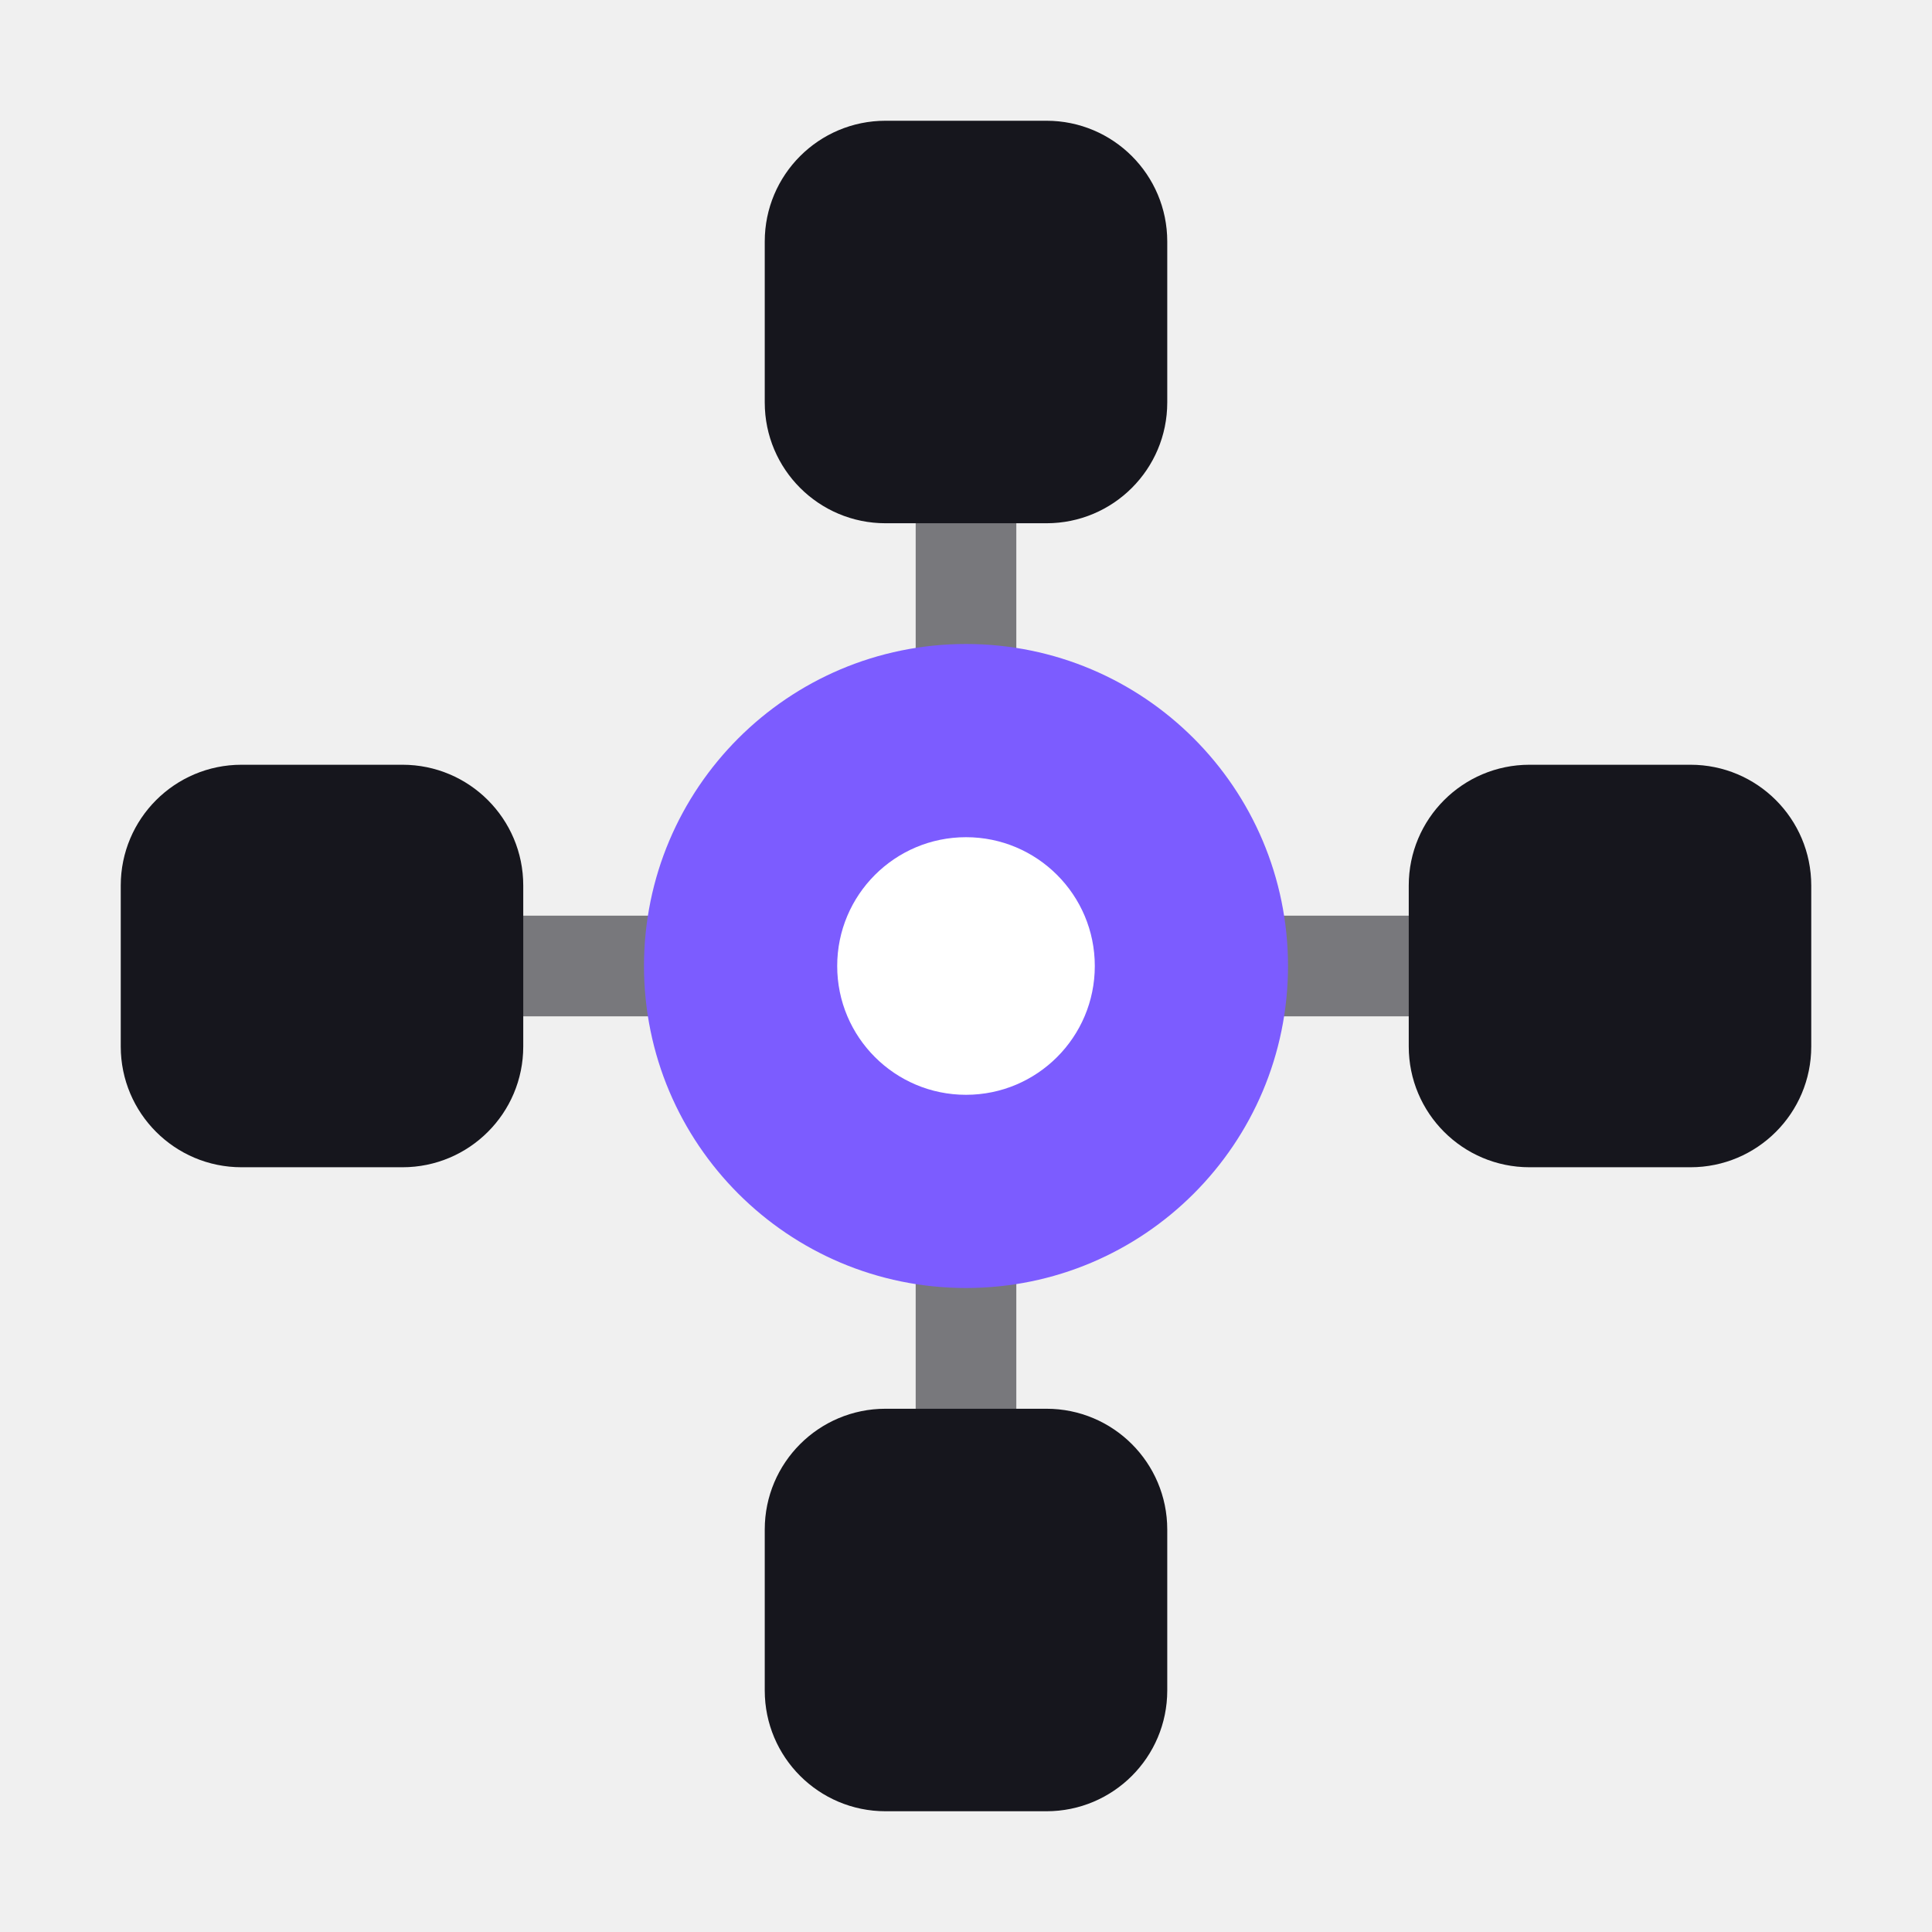
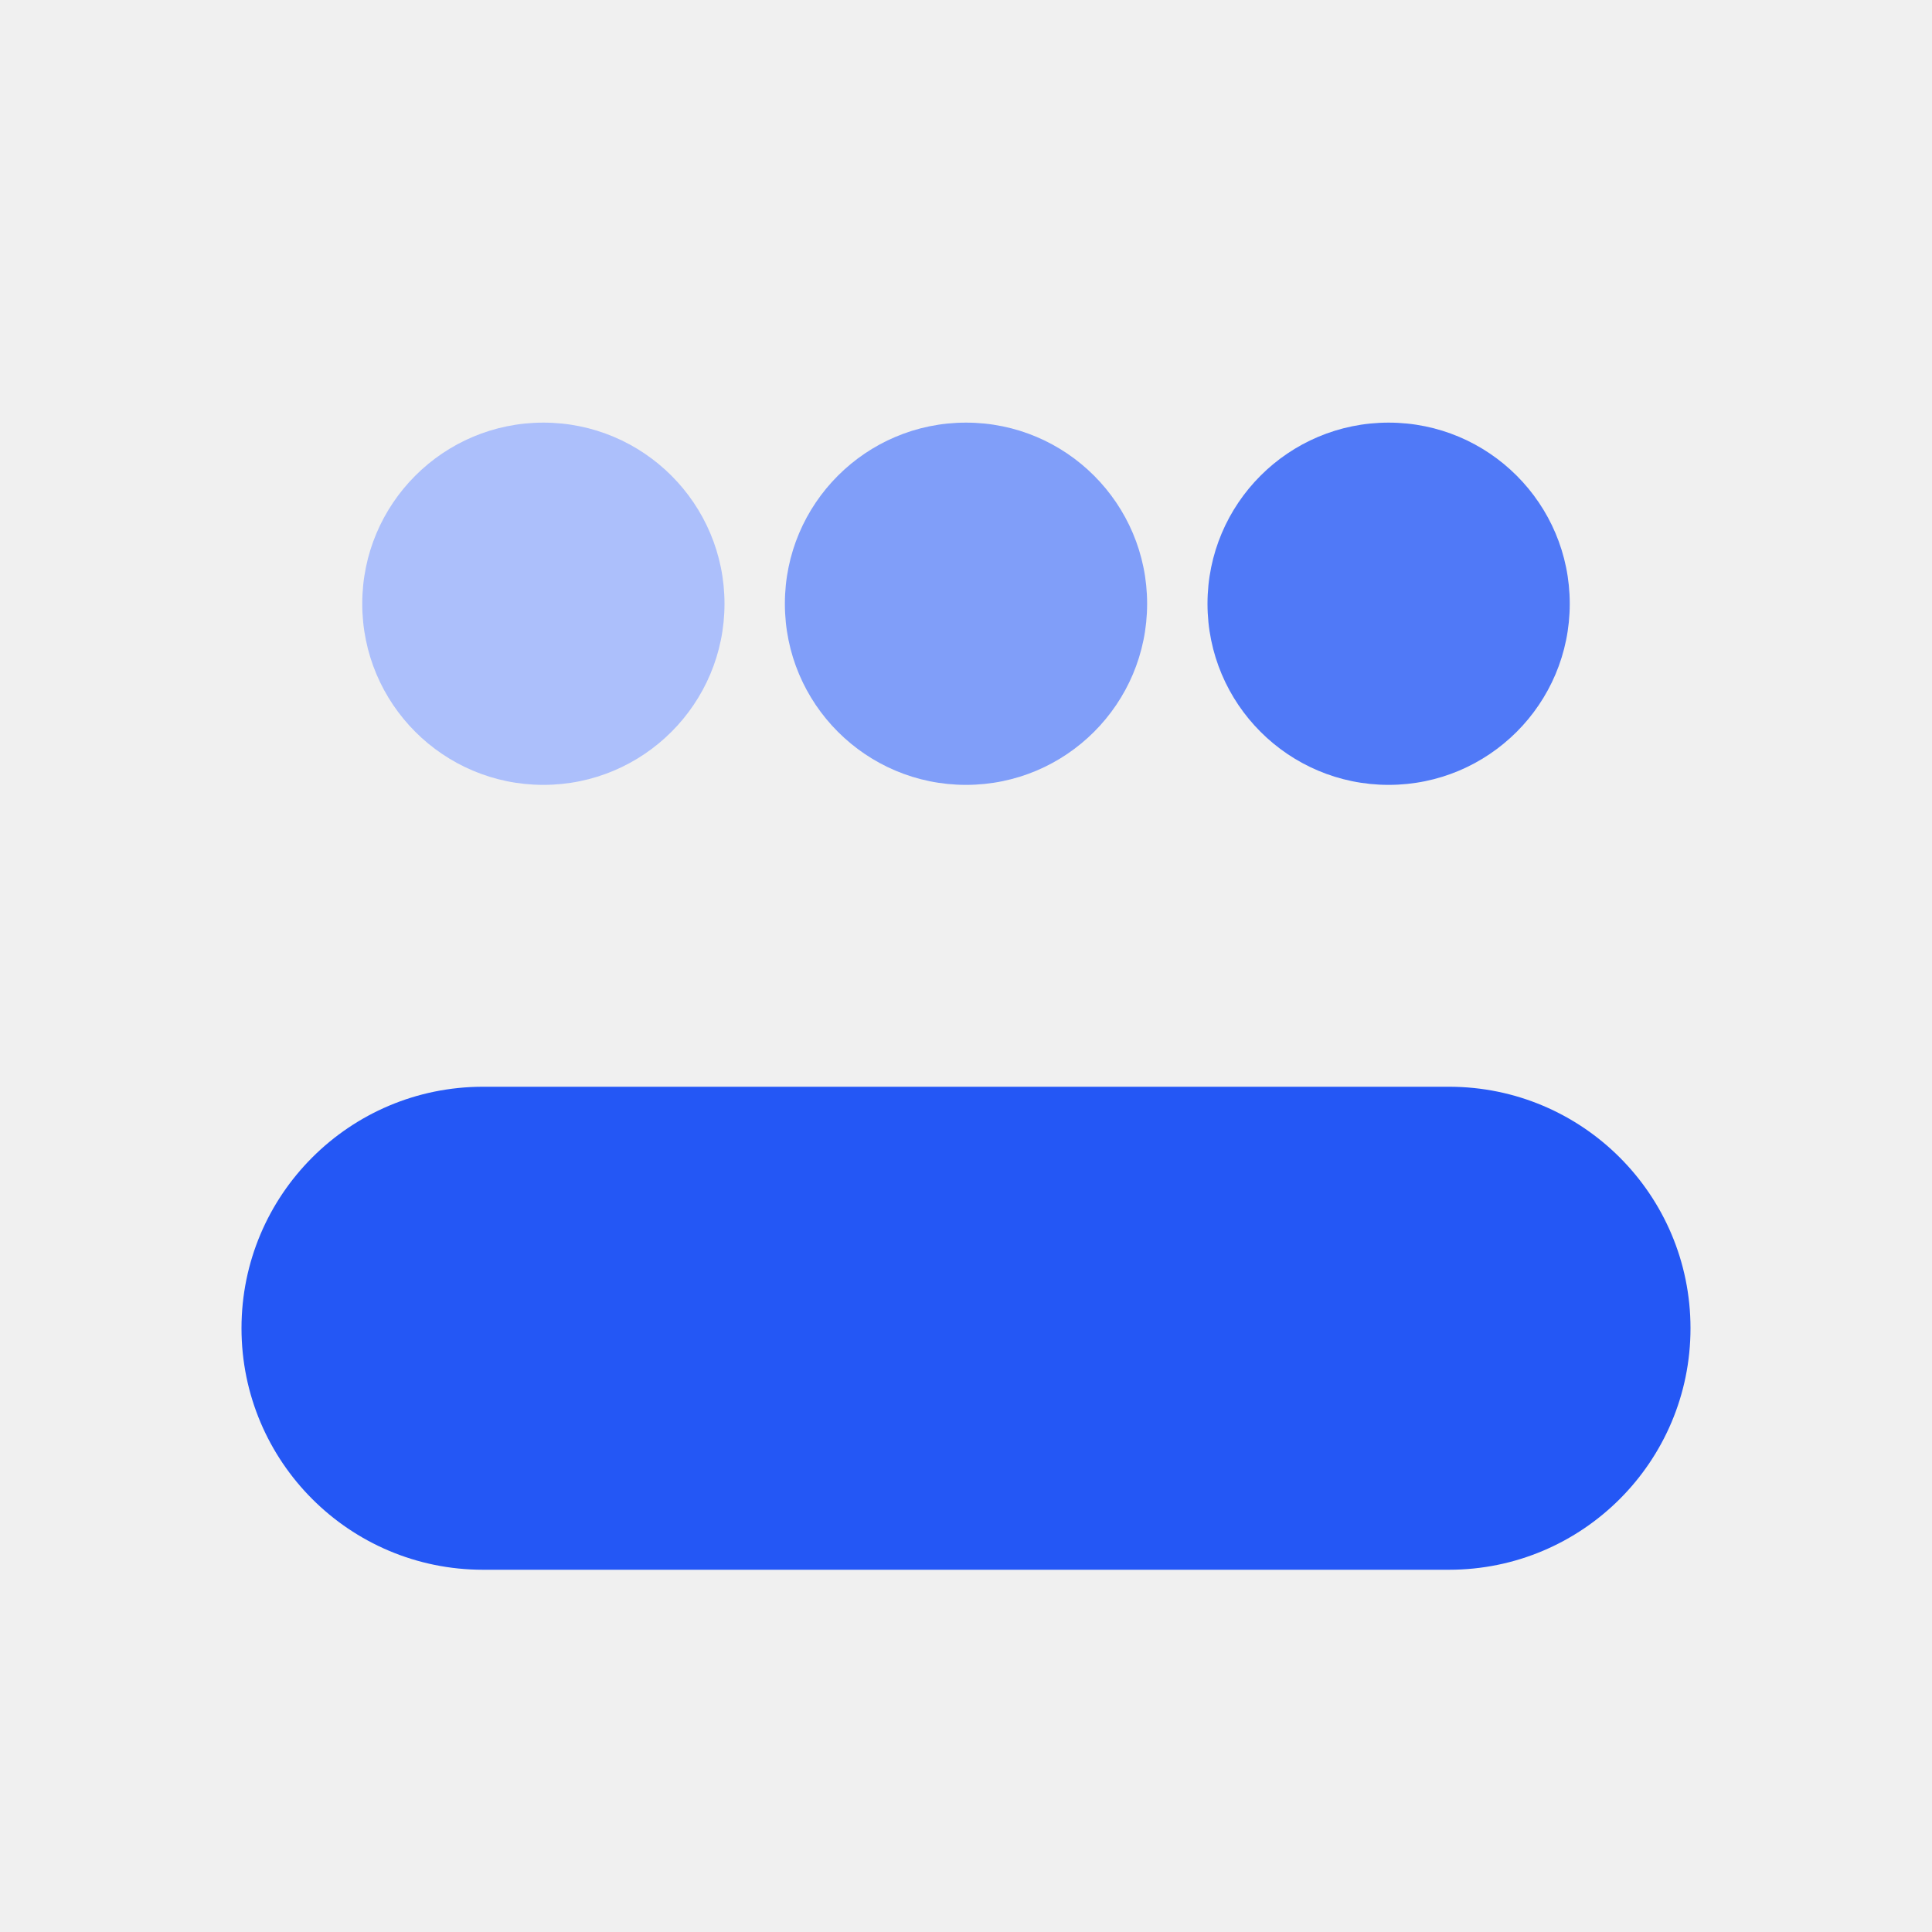
- <svg xmlns="http://www.w3.org/2000/svg" width="48" height="48" viewBox="0 0 48 48">
-   <line x1="24" y1="24" x2="24" y2="8" stroke="#16161D" stroke-width="2.5" stroke-linecap="round" opacity=".55" />
-   <line x1="24" y1="24" x2="40" y2="24" stroke="#16161D" stroke-width="2.5" stroke-linecap="round" opacity=".55" />
-   <line x1="24" y1="24" x2="24" y2="40" stroke="#16161D" stroke-width="2.5" stroke-linecap="round" opacity=".55" />
-   <line x1="24" y1="24" x2="8" y2="24" stroke="#16161D" stroke-width="2.5" stroke-linecap="round" opacity=".55" />
-   <rect x="19" y="3" width="10" height="10" rx="3" fill="#16161D" />
-   <rect x="35" y="19" width="10" height="10" rx="3" fill="#16161D" />
-   <rect x="19" y="35" width="10" height="10" rx="3" fill="#16161D" />
-   <rect x="3" y="19" width="10" height="10" rx="3" fill="#16161D" />
-   <circle cx="24" cy="24" r="8" fill="#7C5CFF" />
-   <circle cx="24" cy="24" r="3.2" fill="#FFFFFF" />
+ <svg xmlns="http://www.w3.org/2000/svg" viewBox="0 0 64 64" role="img" aria-label="turno">
+   <style>.c0{fill:#ACBFFB}.c1{fill:#809EF9}.c2{fill:#5079F7}.a{fill:#2457F5}@media (prefers-color-scheme:dark){.c0{fill:#26396F}.c1{fill:#324F9E}.c2{fill:#4067D1}.a{fill:#4C7DFF}}</style>
+   <circle class="c0" cx="18" cy="20" r="6" />
+   <circle class="c1" cx="32" cy="20" r="6" />
+   <circle class="c2" cx="46" cy="20" r="6" />
+   <rect class="a" x="8" y="36" width="48" height="16" rx="8" />
</svg>
